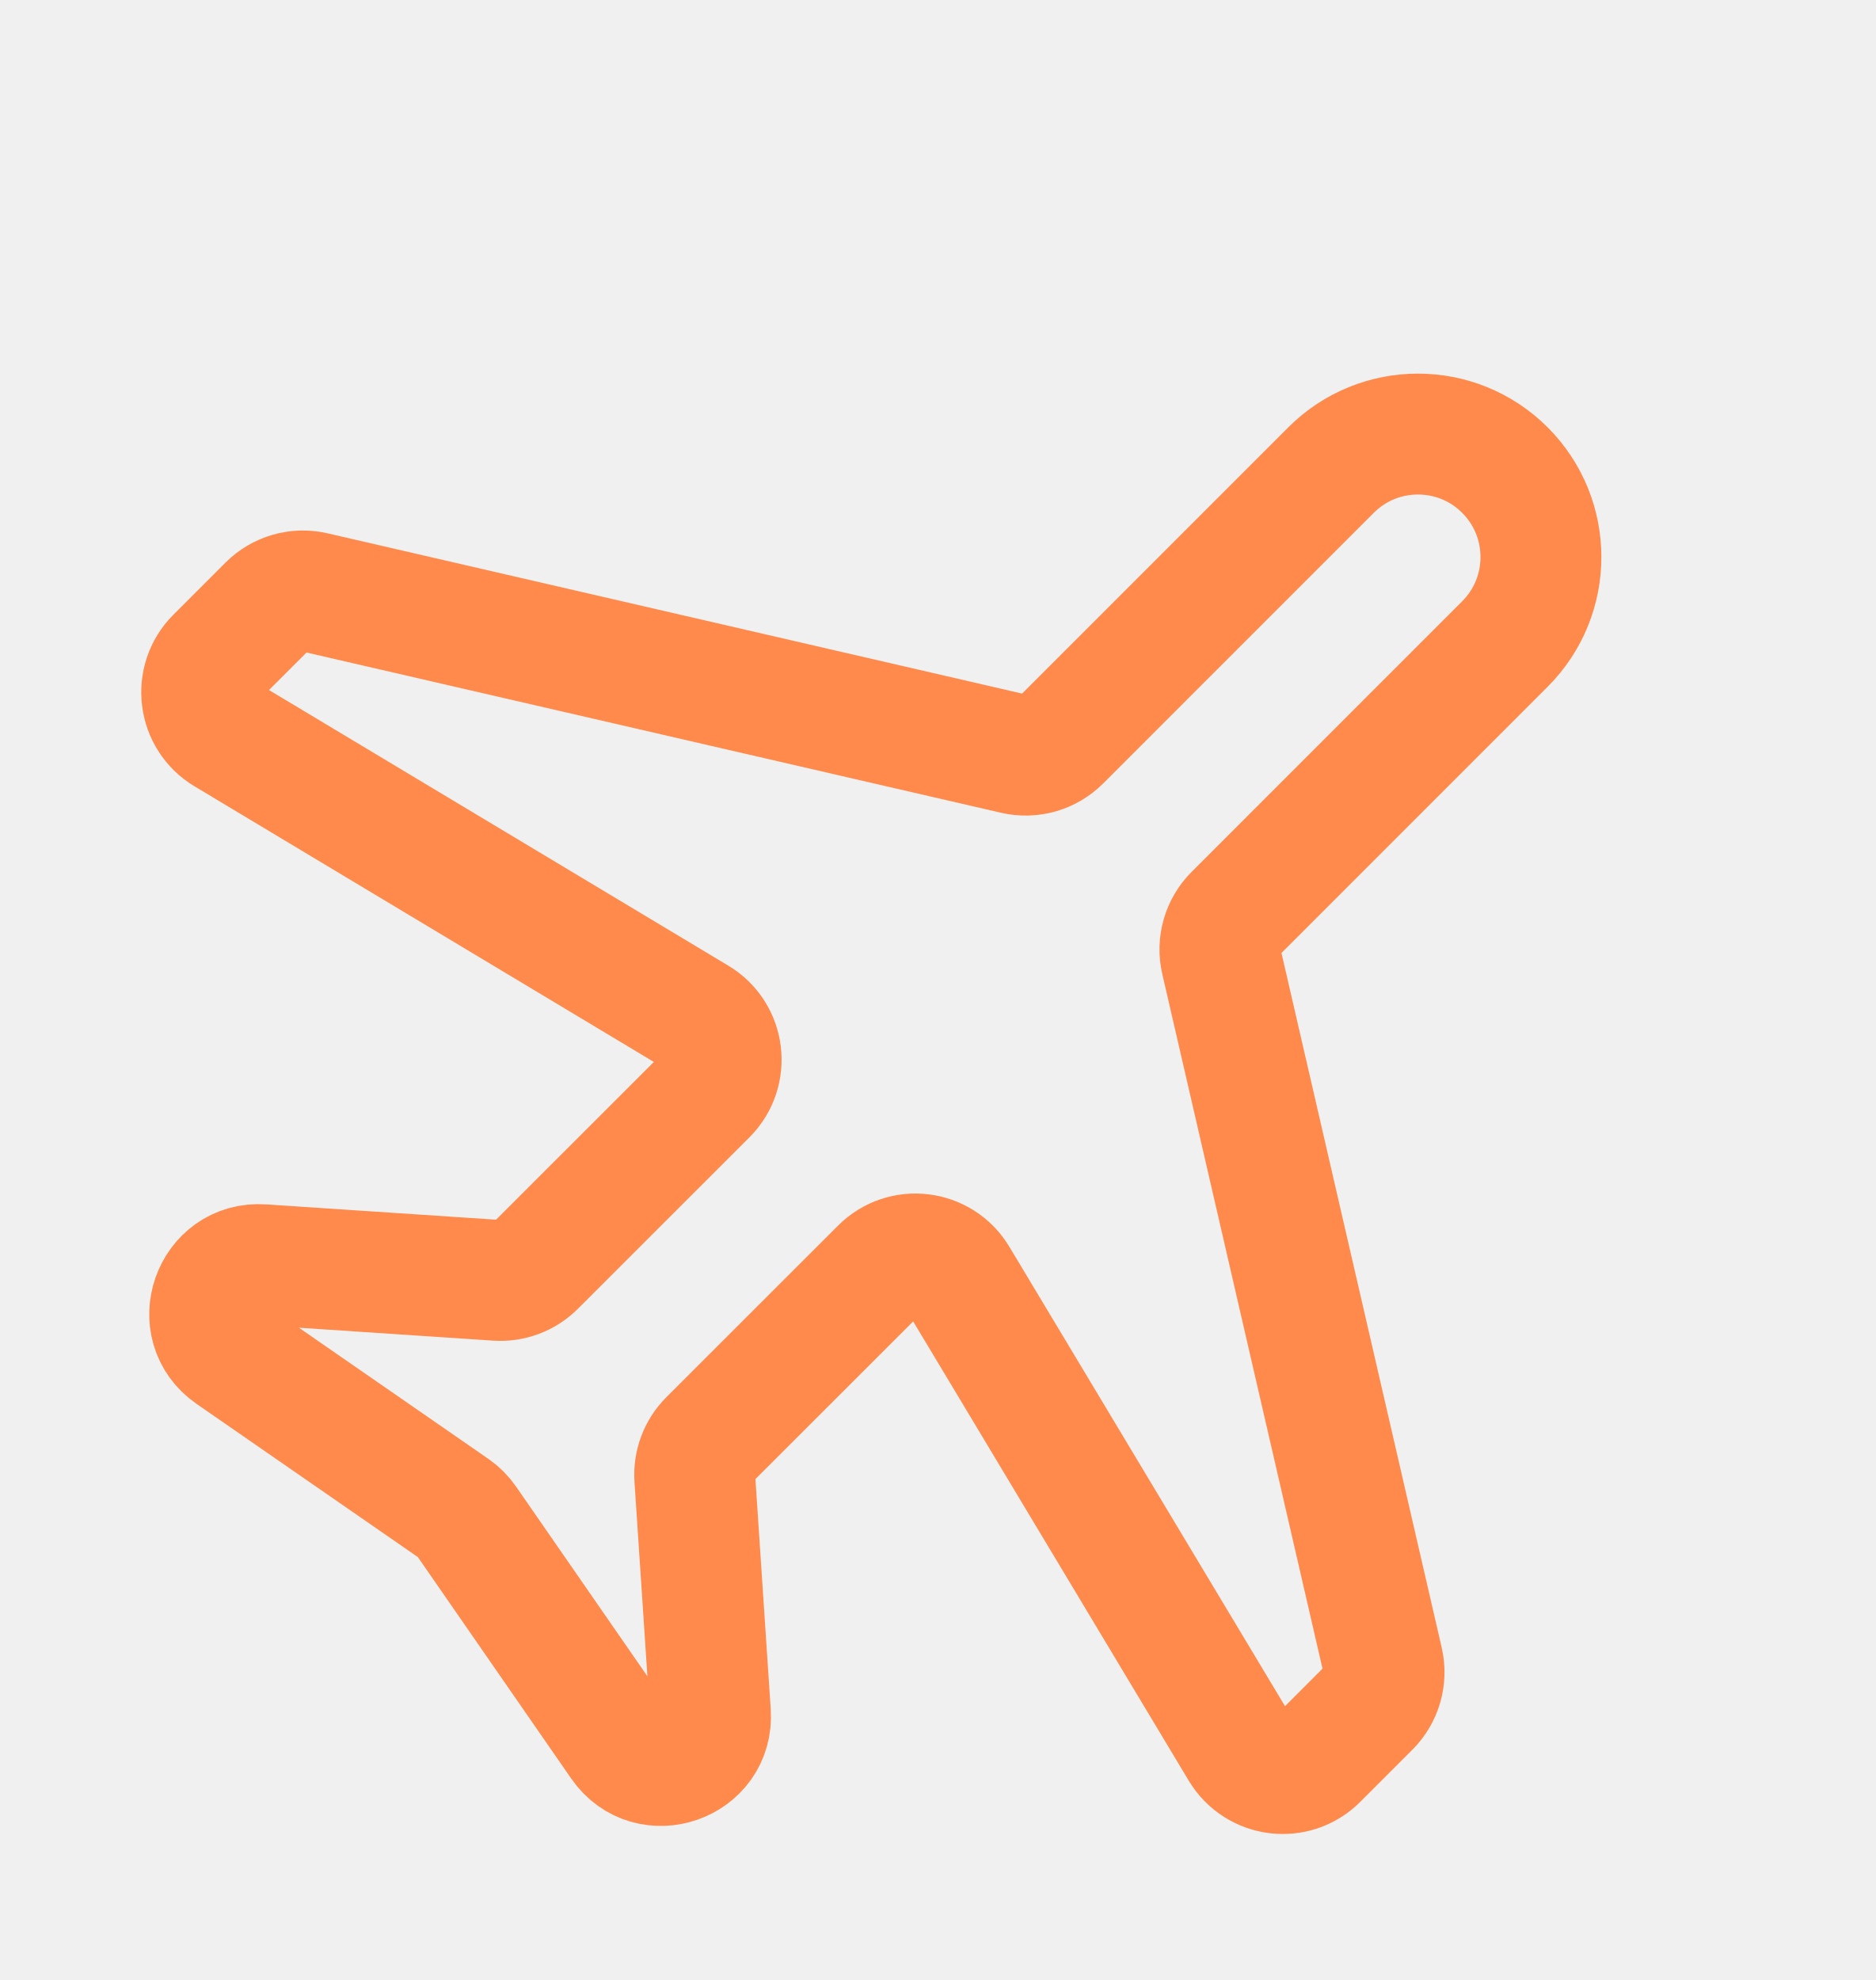
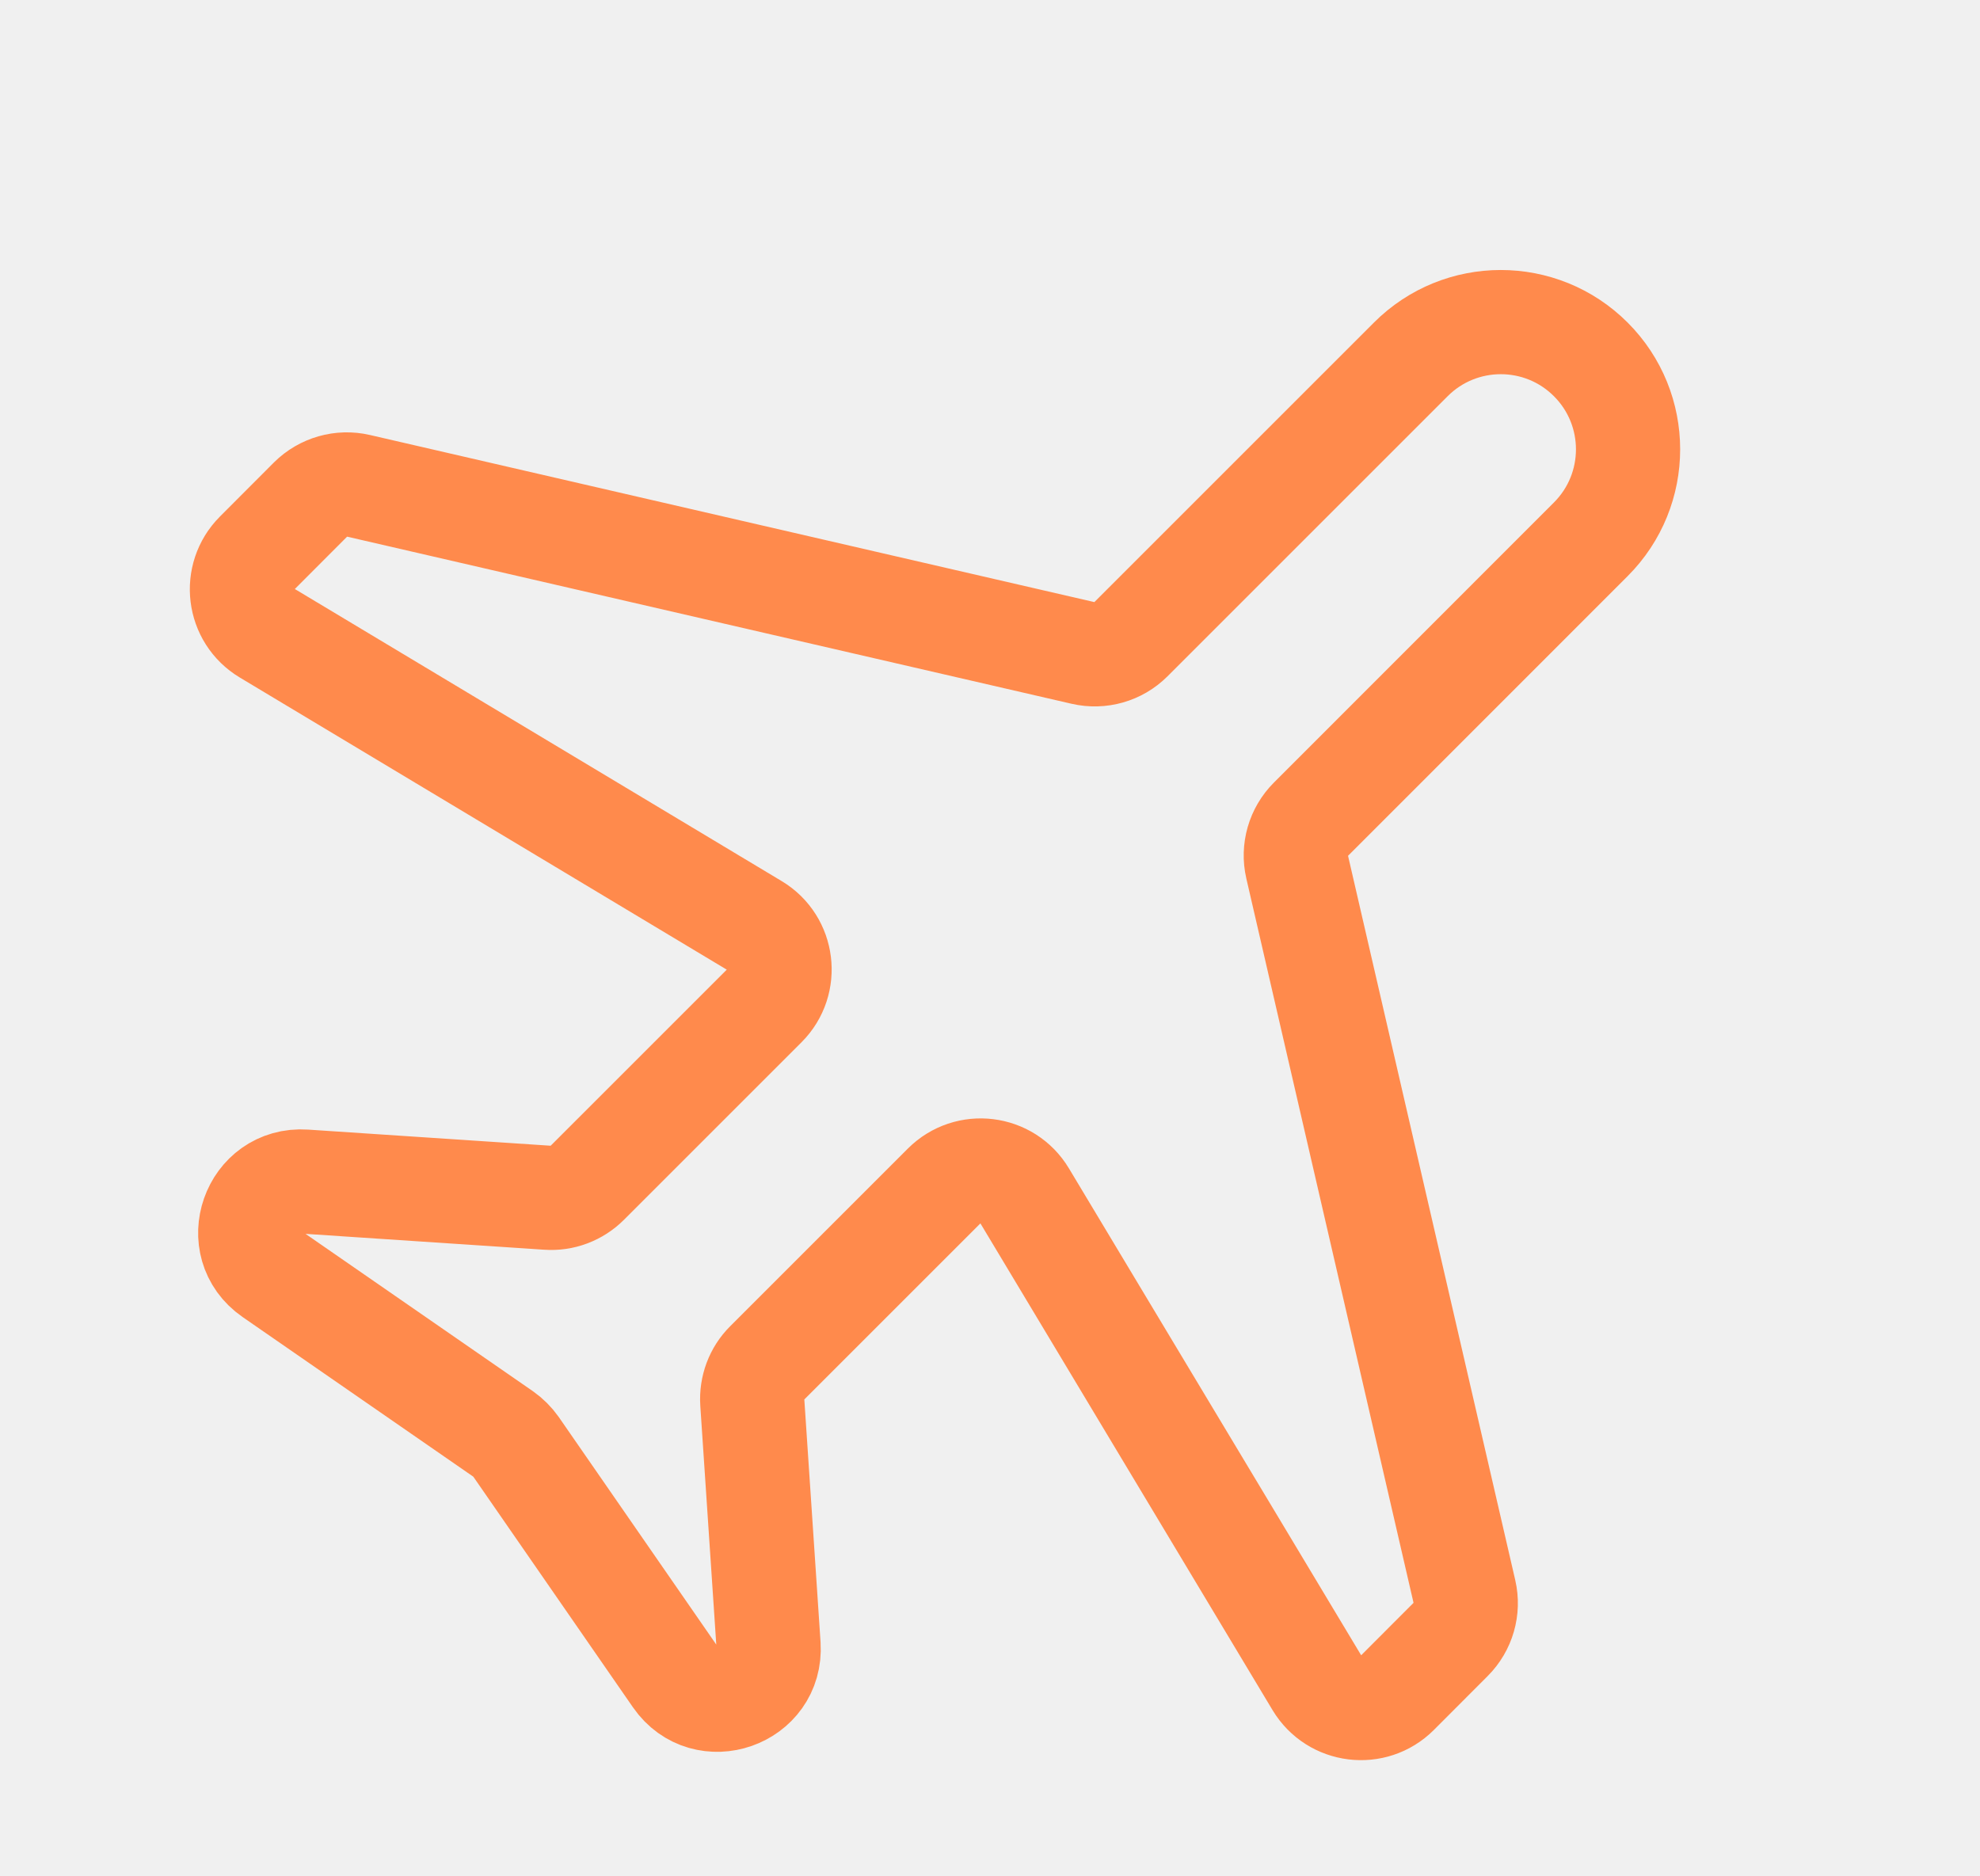
- <svg xmlns="http://www.w3.org/2000/svg" width="18" height="19" viewBox="0 0 18 19" fill="none">
-   <g clip-path="url(#clip0_121_4028)">
-     <path d="M12.774 4.511L10.177 7.108C10.062 7.223 9.896 7.271 9.737 7.234L3.014 5.683C2.855 5.646 2.689 5.694 2.574 5.809L2.074 6.309C1.857 6.526 1.901 6.89 2.165 7.048L6.692 9.764C6.955 9.922 7 10.285 6.783 10.503L5.136 12.149C5.04 12.245 4.907 12.295 4.771 12.286L2.517 12.136C2.039 12.104 1.823 12.723 2.217 12.995L4.358 14.477C4.404 14.509 4.445 14.55 4.477 14.597L5.959 16.737C6.232 17.131 6.85 16.915 6.818 16.437L6.668 14.183C6.659 14.048 6.709 13.914 6.805 13.818L8.452 12.172C8.669 11.954 9.032 11.999 9.19 12.263L11.906 16.789C12.065 17.053 12.428 17.098 12.645 16.88L13.145 16.38C13.26 16.265 13.308 16.099 13.271 15.94L11.72 9.217C11.683 9.059 11.731 8.892 11.846 8.777L14.443 6.18C14.904 5.719 14.904 4.972 14.443 4.511C13.982 4.05 13.235 4.05 12.774 4.511Z" stroke="#FF8A4C" stroke-width="1.16" stroke-linecap="round" stroke-linejoin="round" />
+ <svg xmlns="http://www.w3.org/2000/svg" width="19" height="18" viewBox="0 0 19 18" fill="none">
+   <g clip-path="url(#clip0_615_344)">
+     <path d="M13.538 3.449L10.85 6.137C10.731 6.256 10.559 6.305 10.395 6.267L3.438 4.662C3.274 4.624 3.102 4.673 2.982 4.792L2.465 5.31C2.24 5.535 2.286 5.911 2.559 6.074L7.244 8.885C7.516 9.048 7.562 9.425 7.338 9.649L5.634 11.353C5.534 11.453 5.396 11.505 5.256 11.495L2.924 11.34C2.429 11.307 2.205 11.947 2.613 12.229L4.828 13.762C4.876 13.796 4.918 13.838 4.952 13.886L6.485 16.101C6.768 16.509 7.407 16.285 7.375 15.791L7.219 13.459C7.21 13.318 7.261 13.18 7.361 13.081L9.065 11.377C9.29 11.152 9.666 11.198 9.829 11.471L12.64 16.155C12.804 16.428 13.18 16.474 13.405 16.25L13.922 15.732C14.041 15.613 14.091 15.441 14.053 15.277L12.447 8.319C12.409 8.155 12.459 7.983 12.578 7.864L15.265 5.176C15.742 4.699 15.742 3.926 15.265 3.449C14.788 2.972 14.015 2.972 13.538 3.449Z" stroke="#FF8A4C" stroke-linecap="round" stroke-linejoin="round" />
  </g>
  <defs>
-     <clipPath id="clip0_121_4028">
-       <rect width="17.393" height="17.393" fill="white" transform="translate(0.438721 0.946411)" />
+     <clipPath id="clip0_615_344">
+       <rect width="18" height="18" fill="white" transform="translate(0.477417)" />
    </clipPath>
  </defs>
</svg>
